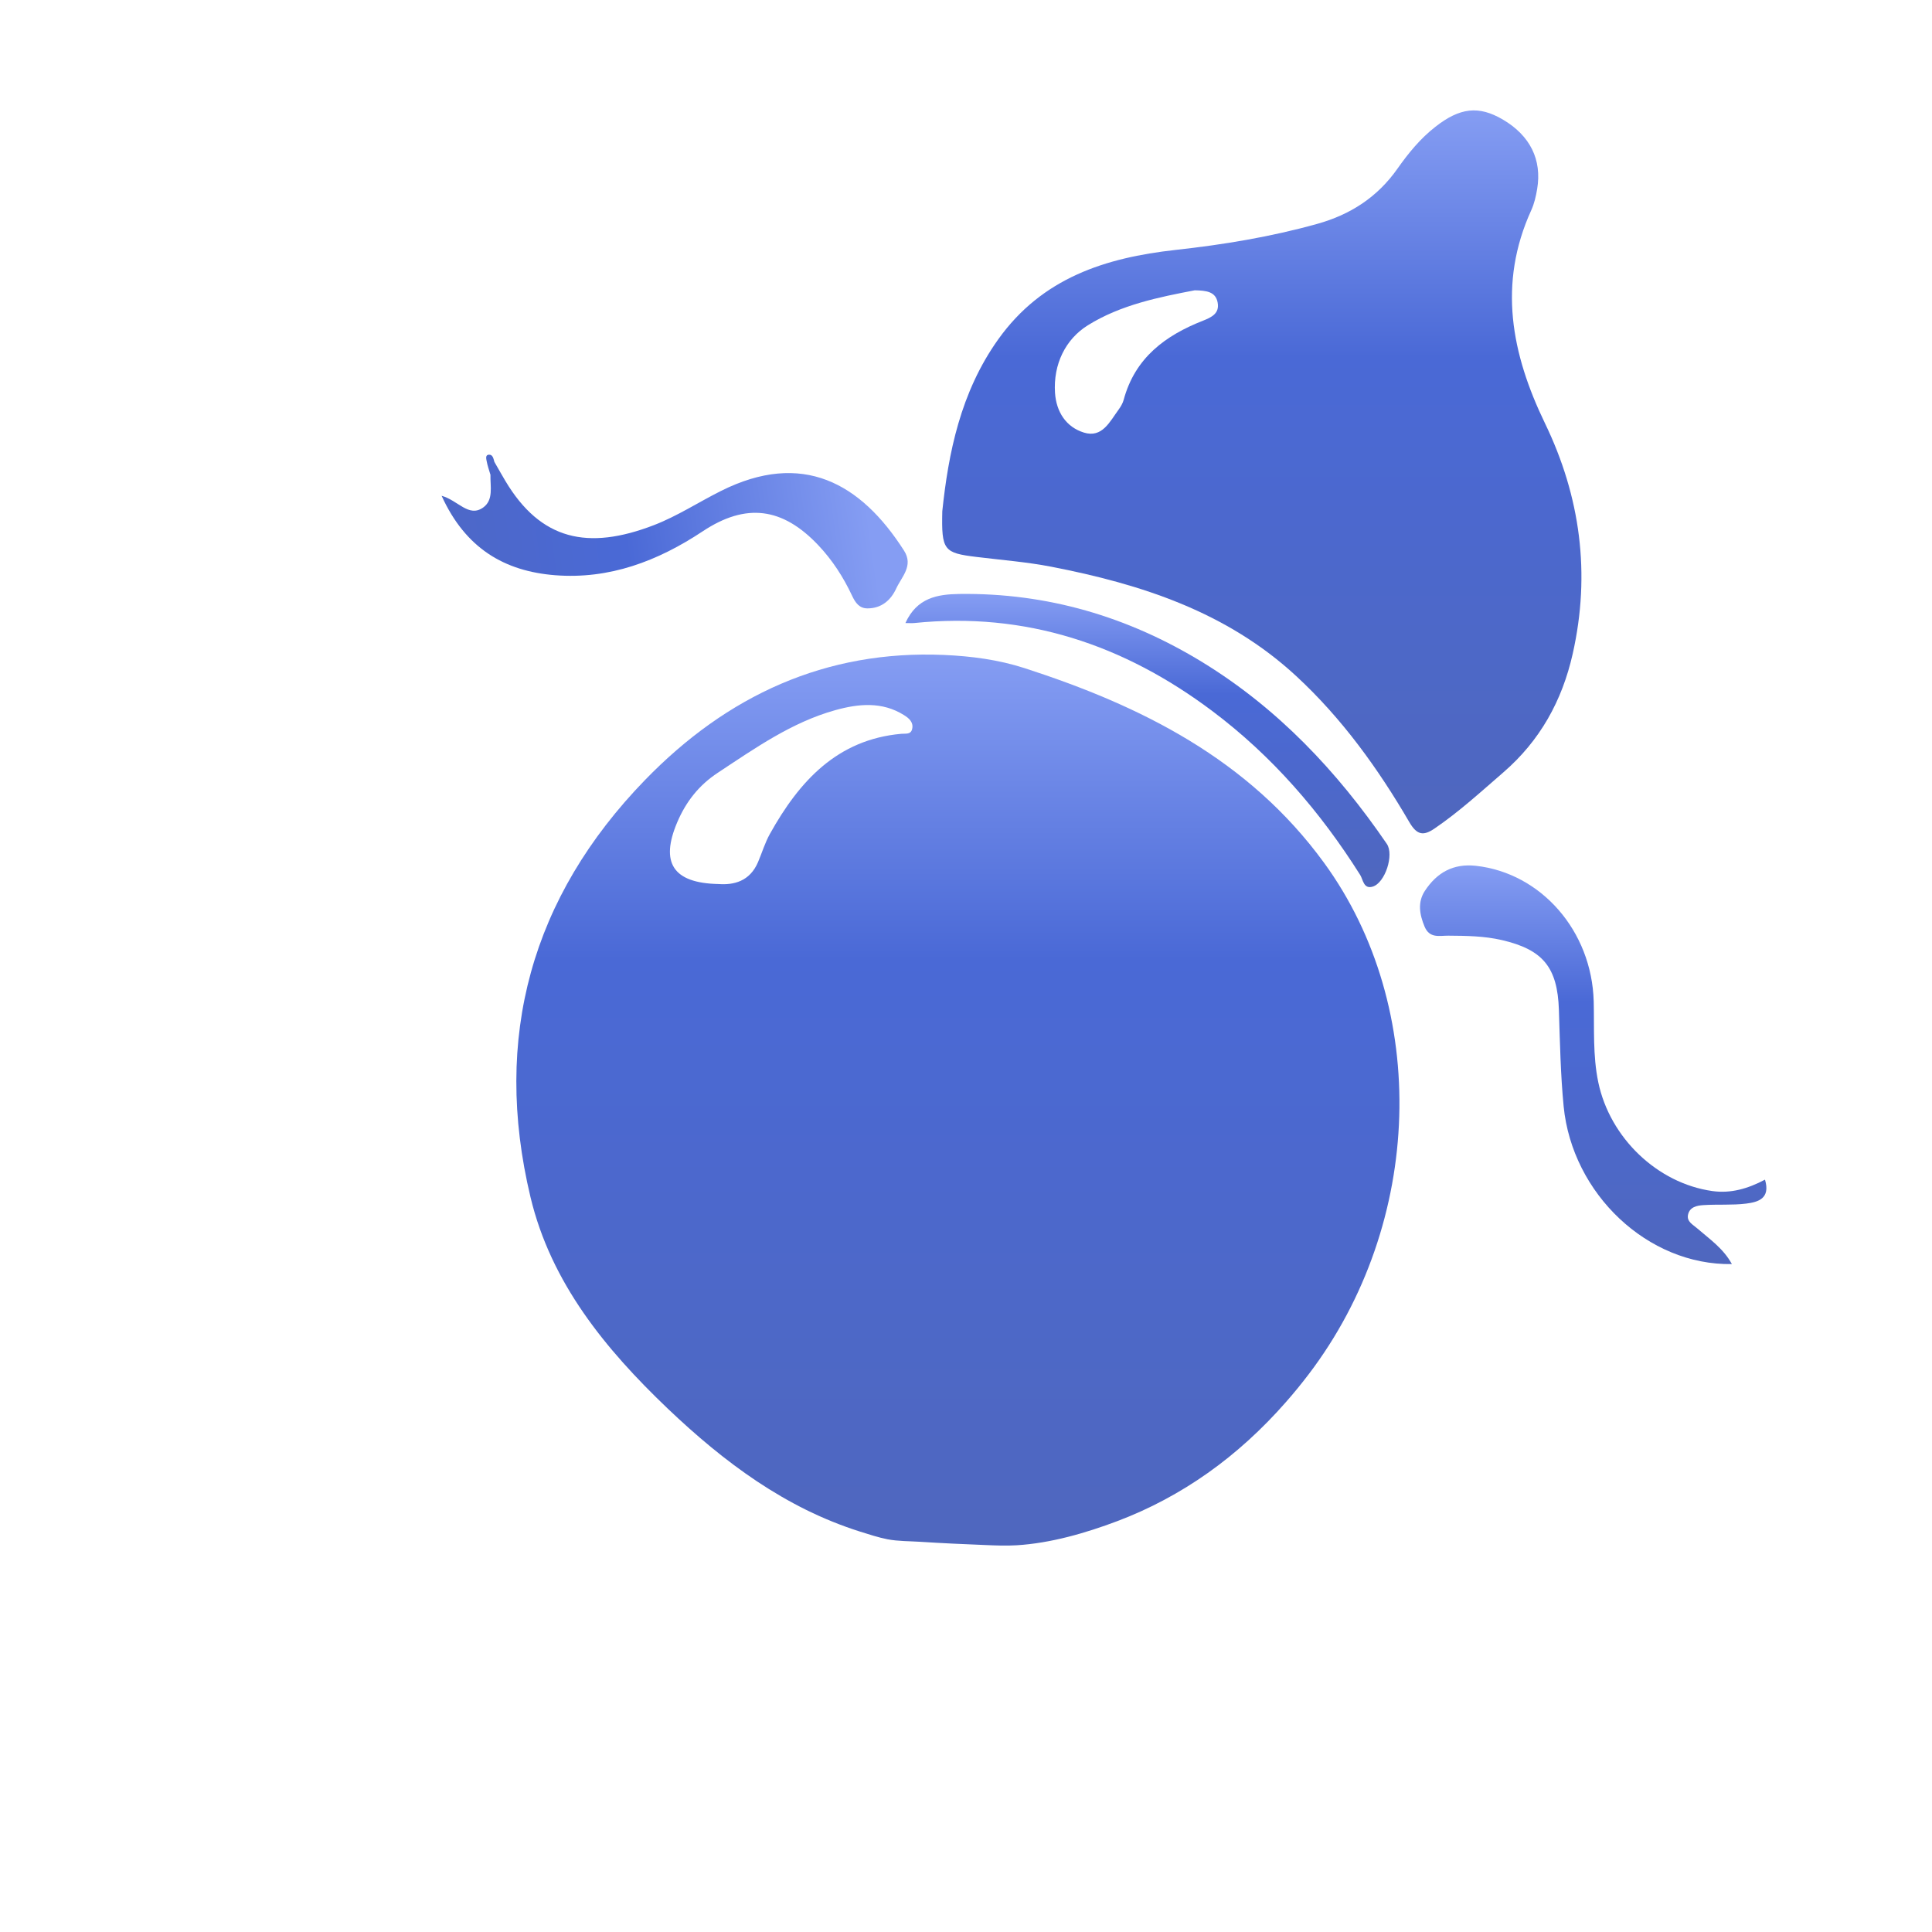
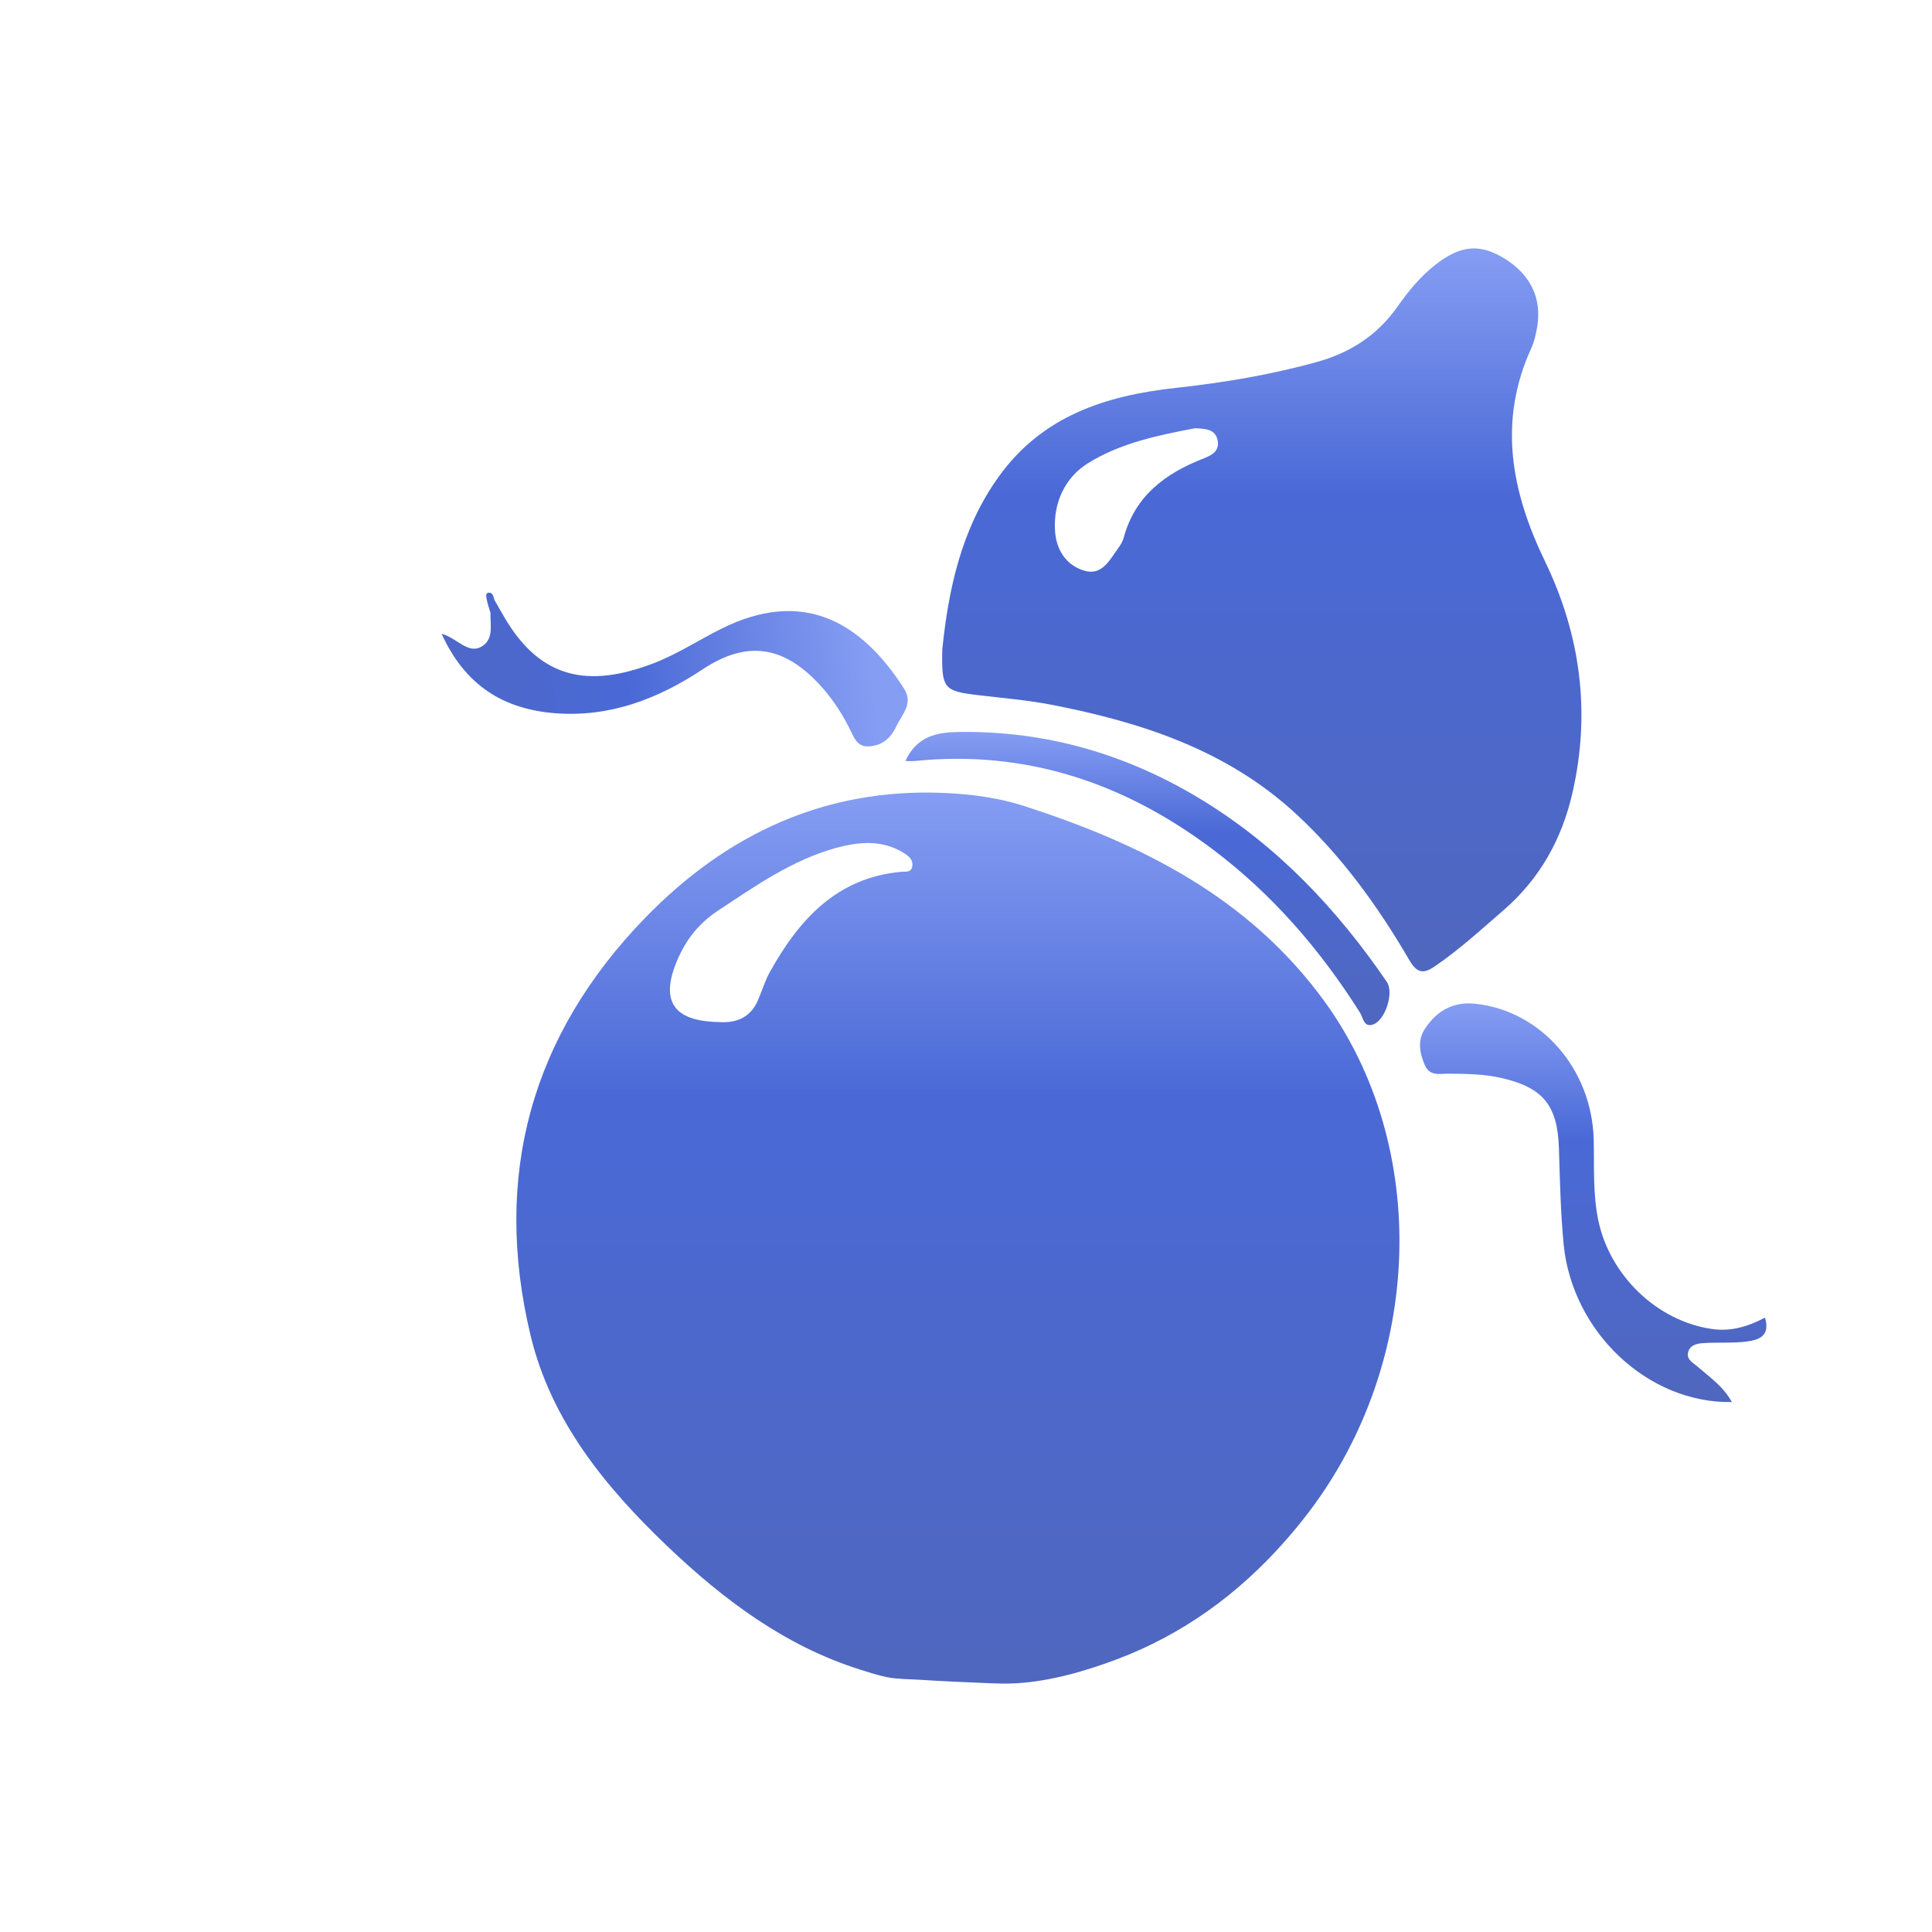
<svg xmlns="http://www.w3.org/2000/svg" width="70" height="70" viewBox="0 0 70 70" fill="none">
-   <path d="M37.119 24.207C36.178 23.903 35.192 23.773 34.204 23.73C29.913 23.545 26.34 25.2 23.368 28.263C19.257 32.503 17.84 37.586 19.22 43.371C19.962 46.481 21.936 48.88 24.186 51.029C24.694 51.513 25.217 51.983 25.759 52.429C26.297 52.872 26.853 53.289 27.431 53.675C28.006 54.057 28.603 54.406 29.22 54.711C29.845 55.018 30.491 55.28 31.153 55.49C31.479 55.592 31.821 55.705 32.156 55.771C32.537 55.844 32.952 55.837 33.337 55.862C34.127 55.913 34.917 55.949 35.708 55.98C36.084 55.996 36.461 56.011 36.837 55.988C38.067 55.913 39.335 55.547 40.486 55.112C41.066 54.893 41.632 54.637 42.178 54.345C42.725 54.054 43.253 53.728 43.761 53.369C44.275 53.006 44.765 52.61 45.232 52.186C45.711 51.751 46.166 51.286 46.593 50.798C46.879 50.474 47.151 50.14 47.413 49.796C51.586 44.316 51.812 36.526 47.972 31.259C45.237 27.507 41.346 25.574 37.119 24.207ZM33.047 26.421C32.996 26.622 32.806 26.573 32.657 26.587C30.337 26.794 28.962 28.298 27.895 30.214C27.716 30.535 27.61 30.895 27.465 31.235C27.165 31.939 26.582 32.07 26.035 32.03C24.371 31.998 23.92 31.247 24.536 29.796C24.857 29.038 25.331 28.444 26.007 27.999C27.359 27.107 28.691 26.167 30.268 25.729C31.103 25.497 31.962 25.411 32.756 25.911C32.932 26.021 33.11 26.17 33.047 26.421Z" fill="url(#paint0_linear)" />
-   <path d="M51.976 30.019C52.866 29.413 53.659 28.685 54.472 27.982C55.794 26.838 56.598 25.395 56.982 23.689C57.637 20.782 57.261 17.991 55.976 15.334C54.762 12.821 54.265 10.281 55.482 7.613C55.59 7.376 55.65 7.109 55.694 6.849C55.873 5.784 55.437 4.912 54.452 4.332C53.579 3.819 52.896 3.897 52.008 4.593C51.462 5.018 51.028 5.55 50.635 6.108C49.902 7.151 48.919 7.779 47.724 8.112C46.041 8.582 44.323 8.865 42.593 9.055C40.053 9.337 37.758 10.066 36.168 12.295C34.799 14.212 34.36 16.429 34.141 18.524C34.109 19.942 34.192 20.035 35.389 20.18C36.292 20.291 37.202 20.361 38.093 20.534C41.344 21.165 44.45 22.168 46.967 24.498C48.619 26.026 49.93 27.843 51.064 29.79C51.334 30.25 51.566 30.3 51.976 30.019ZM43.59 11.618C42.228 12.152 41.123 12.96 40.712 14.49C40.677 14.615 40.606 14.735 40.53 14.84C40.209 15.277 39.934 15.879 39.272 15.673C38.625 15.473 38.271 14.922 38.225 14.234C38.158 13.196 38.606 12.29 39.411 11.788C40.606 11.041 42.006 10.764 43.287 10.518C43.712 10.526 44.044 10.568 44.117 10.958C44.193 11.353 43.901 11.495 43.59 11.618Z" fill="url(#paint1_linear)" />
-   <path d="M63.949 42.741C63.327 43.069 62.711 43.248 62.041 43.154C60.046 42.872 58.329 41.222 57.909 39.214C57.706 38.242 57.768 37.262 57.743 36.282C57.674 33.727 55.837 31.634 53.477 31.37C52.656 31.279 52.061 31.614 51.625 32.279C51.357 32.689 51.431 33.129 51.614 33.57C51.797 34.01 52.155 33.898 52.479 33.901C53.129 33.906 53.775 33.912 54.416 34.061C55.89 34.404 56.432 35.033 56.482 36.59C56.52 37.758 56.541 38.923 56.654 40.086C56.965 43.256 59.702 45.851 62.749 45.8C62.44 45.231 61.939 44.894 61.492 44.505C61.337 44.369 61.108 44.262 61.16 44.013C61.218 43.73 61.488 43.678 61.713 43.664C62.232 43.629 62.757 43.672 63.27 43.608C63.7 43.554 64.154 43.426 63.949 42.741Z" fill="url(#paint2_linear)" />
-   <path d="M33.129 22.573C37.148 22.162 40.713 23.349 43.93 25.767C46.09 27.39 47.834 29.406 49.282 31.701C49.388 31.87 49.404 32.224 49.735 32.124C50.187 31.988 50.516 30.968 50.247 30.575C48.444 27.939 46.294 25.665 43.573 23.997C40.862 22.336 37.934 21.479 34.763 21.52C33.964 21.532 33.221 21.656 32.805 22.574C32.943 22.574 33.037 22.582 33.129 22.573Z" fill="url(#paint3_linear)" />
-   <path d="M25.461 19.25C27.031 18.209 28.352 18.385 29.646 19.752C30.157 20.291 30.556 20.91 30.871 21.581C30.993 21.843 31.138 22.045 31.435 22.043C31.933 22.042 32.275 21.751 32.471 21.324C32.668 20.897 33.107 20.499 32.754 19.949C31.183 17.489 29.063 16.316 26.124 17.787C25.309 18.195 24.534 18.703 23.689 19.028C21.303 19.947 19.591 19.575 18.308 17.421C18.173 17.195 18.045 16.965 17.913 16.736C17.878 16.621 17.86 16.466 17.712 16.474C17.578 16.481 17.618 16.629 17.633 16.709C17.664 16.877 17.723 17.039 17.77 17.203C17.759 17.621 17.891 18.116 17.504 18.39C16.981 18.759 16.595 18.128 16 17.963C16.866 19.869 18.276 20.695 20.108 20.841C22.08 20.996 23.829 20.332 25.461 19.25Z" fill="url(#paint4_linear)" />
+   <path d="M37.119 29.207C36.178 28.903 35.192 28.773 34.204 28.73C29.913 28.545 26.34 30.2 23.368 33.263C19.257 37.503 17.84 42.586 19.22 48.371C19.962 51.481 21.936 53.88 24.186 56.029C24.694 56.513 25.217 56.983 25.759 57.429C26.297 57.872 26.853 58.289 27.431 58.675C28.006 59.057 28.603 59.406 29.22 59.711C29.845 60.018 30.491 60.28 31.153 60.49C31.479 60.592 31.821 60.705 32.156 60.771C32.537 60.844 32.952 60.837 33.337 60.862C34.127 60.913 34.917 60.949 35.708 60.98C36.084 60.996 36.461 61.011 36.837 60.988C38.067 60.913 39.335 60.547 40.486 60.112C41.066 59.893 41.632 59.637 42.178 59.345C42.725 59.054 43.253 58.728 43.761 58.369C44.275 58.006 44.765 57.61 45.232 57.186C45.711 56.751 46.166 56.286 46.593 55.798C46.879 55.474 47.151 55.14 47.413 54.796C51.586 49.316 51.812 41.526 47.972 36.259C45.237 32.507 41.346 30.574 37.119 29.207ZM33.047 31.421C32.996 31.622 32.806 31.573 32.657 31.587C30.337 31.794 28.962 33.298 27.895 35.214C27.716 35.535 27.61 35.895 27.465 36.235C27.165 36.939 26.582 37.07 26.035 37.03C24.371 36.998 23.92 36.247 24.536 34.796C24.857 34.038 25.331 33.444 26.007 32.999C27.359 32.107 28.691 31.167 30.268 30.729C31.103 30.497 31.962 30.411 32.756 30.911C32.932 31.021 33.11 31.17 33.047 31.421Z" fill="url(#paint0_linear)" />
+   <path d="M51.976 35.019C52.866 34.413 53.659 33.685 54.472 32.982C55.794 31.838 56.598 30.395 56.982 28.689C57.637 25.782 57.261 22.991 55.976 20.334C54.762 17.821 54.265 15.281 55.482 12.613C55.59 12.376 55.65 12.109 55.694 11.849C55.873 10.784 55.437 9.912 54.452 9.332C53.579 8.819 52.896 8.897 52.008 9.593C51.462 10.018 51.028 10.55 50.635 11.108C49.902 12.151 48.919 12.779 47.724 13.112C46.041 13.582 44.323 13.865 42.593 14.055C40.053 14.336 37.758 15.066 36.168 17.295C34.799 19.212 34.36 21.429 34.141 23.524C34.109 24.942 34.192 25.035 35.389 25.18C36.292 25.291 37.202 25.361 38.093 25.534C41.344 26.165 44.45 27.168 46.967 29.498C48.619 31.026 49.93 32.843 51.064 34.79C51.334 35.251 51.566 35.3 51.976 35.019ZM43.59 16.618C42.228 17.152 41.123 17.96 40.712 19.49C40.677 19.615 40.606 19.735 40.53 19.84C40.209 20.277 39.934 20.879 39.272 20.673C38.625 20.473 38.271 19.922 38.225 19.234C38.158 18.196 38.606 17.29 39.411 16.788C40.606 16.041 42.006 15.764 43.287 15.518C43.712 15.526 44.044 15.568 44.117 15.958C44.193 16.353 43.901 16.495 43.59 16.618Z" fill="url(#paint1_linear)" />
+   <path d="M63.949 47.741C63.327 48.069 62.711 48.248 62.041 48.154C60.046 47.872 58.329 46.222 57.909 44.214C57.706 43.242 57.768 42.262 57.743 41.282C57.674 38.727 55.837 36.634 53.477 36.37C52.656 36.279 52.061 36.614 51.625 37.279C51.357 37.689 51.431 38.129 51.614 38.57C51.797 39.01 52.155 38.898 52.479 38.901C53.129 38.906 53.775 38.912 54.416 39.061C55.89 39.404 56.432 40.033 56.482 41.59C56.52 42.758 56.541 43.923 56.654 45.086C56.965 48.256 59.702 50.851 62.749 50.8C62.44 50.231 61.939 49.894 61.492 49.505C61.337 49.369 61.108 49.262 61.16 49.013C61.218 48.73 61.488 48.678 61.713 48.664C62.232 48.629 62.757 48.672 63.27 48.608C63.7 48.554 64.154 48.426 63.949 47.741Z" fill="url(#paint2_linear)" />
+   <path d="M33.129 27.573C37.148 27.162 40.713 28.349 43.93 30.767C46.09 32.39 47.834 34.406 49.282 36.701C49.388 36.87 49.404 37.224 49.735 37.124C50.187 36.989 50.516 35.968 50.247 35.575C48.444 32.938 46.294 30.665 43.573 28.997C40.862 27.336 37.934 26.479 34.763 26.52C33.964 26.532 33.221 26.656 32.805 27.574C32.943 27.574 33.037 27.582 33.129 27.573Z" fill="url(#paint3_linear)" />
+   <path d="M25.461 24.25C27.031 23.209 28.352 23.385 29.646 24.752C30.157 25.291 30.556 25.91 30.871 26.581C30.993 26.843 31.138 27.045 31.435 27.043C31.933 27.042 32.275 26.751 32.471 26.324C32.668 25.897 33.107 25.499 32.754 24.949C31.183 22.489 29.063 21.316 26.124 22.787C25.309 23.195 24.534 23.703 23.689 24.028C21.303 24.947 19.591 24.575 18.308 22.421C18.173 22.195 18.045 21.965 17.913 21.736C17.878 21.621 17.86 21.466 17.712 21.474C17.578 21.481 17.618 21.629 17.633 21.709C17.664 21.877 17.723 22.039 17.77 22.203C17.759 22.621 17.891 23.116 17.504 23.39C16.981 23.759 16.595 23.128 16 22.963C16.866 24.869 18.276 25.695 20.108 25.841C22.08 25.996 23.829 25.332 25.461 24.25Z" fill="url(#paint4_linear)" />
  <defs>
-     <linearGradient id="paint0_linear" x1="34.706" y1="23.716" x2="34.706" y2="56" gradientUnits="userSpaceOnUse">
+     <linearGradient id="paint0_linear" x1="34.706" y1="28.716" x2="34.706" y2="61" gradientUnits="userSpaceOnUse">
      <stop stop-color="#859DF3" />
      <stop offset="0.342" stop-color="#4A69D6" />
      <stop offset="1" stop-color="#4F67BE" />
    </linearGradient>
-     <linearGradient id="paint1_linear" x1="45.717" y1="4" x2="45.717" y2="30.192" gradientUnits="userSpaceOnUse">
+     <linearGradient id="paint1_linear" x1="45.717" y1="9" x2="45.717" y2="35.192" gradientUnits="userSpaceOnUse">
      <stop stop-color="#859DF3" />
      <stop offset="0.342" stop-color="#4A69D6" />
      <stop offset="1" stop-color="#4F67BE" />
    </linearGradient>
-     <linearGradient id="paint2_linear" x1="57.725" y1="31.355" x2="57.725" y2="45.801" gradientUnits="userSpaceOnUse">
+     <linearGradient id="paint2_linear" x1="57.725" y1="36.355" x2="57.725" y2="50.801" gradientUnits="userSpaceOnUse">
      <stop stop-color="#859DF3" />
      <stop offset="0.342" stop-color="#4A69D6" />
      <stop offset="1" stop-color="#4F67BE" />
    </linearGradient>
-     <linearGradient id="paint3_linear" x1="41.574" y1="21.519" x2="41.574" y2="32.142" gradientUnits="userSpaceOnUse">
+     <linearGradient id="paint3_linear" x1="41.574" y1="26.519" x2="41.574" y2="37.142" gradientUnits="userSpaceOnUse">
      <stop stop-color="#859DF3" />
      <stop offset="0.342" stop-color="#4A69D6" />
      <stop offset="1" stop-color="#4F67BE" />
    </linearGradient>
-     <linearGradient id="paint4_linear" x1="33" y1="16.5" x2="12" y2="19.5" gradientUnits="userSpaceOnUse">
+     <linearGradient id="paint4_linear" x1="33" y1="21.5" x2="12" y2="24.5" gradientUnits="userSpaceOnUse">
      <stop offset="0.086" stop-color="#859DF3" />
      <stop offset="0.503" stop-color="#4A69D6" />
      <stop offset="1" stop-color="#4F67BE" />
    </linearGradient>
  </defs>
</svg>
